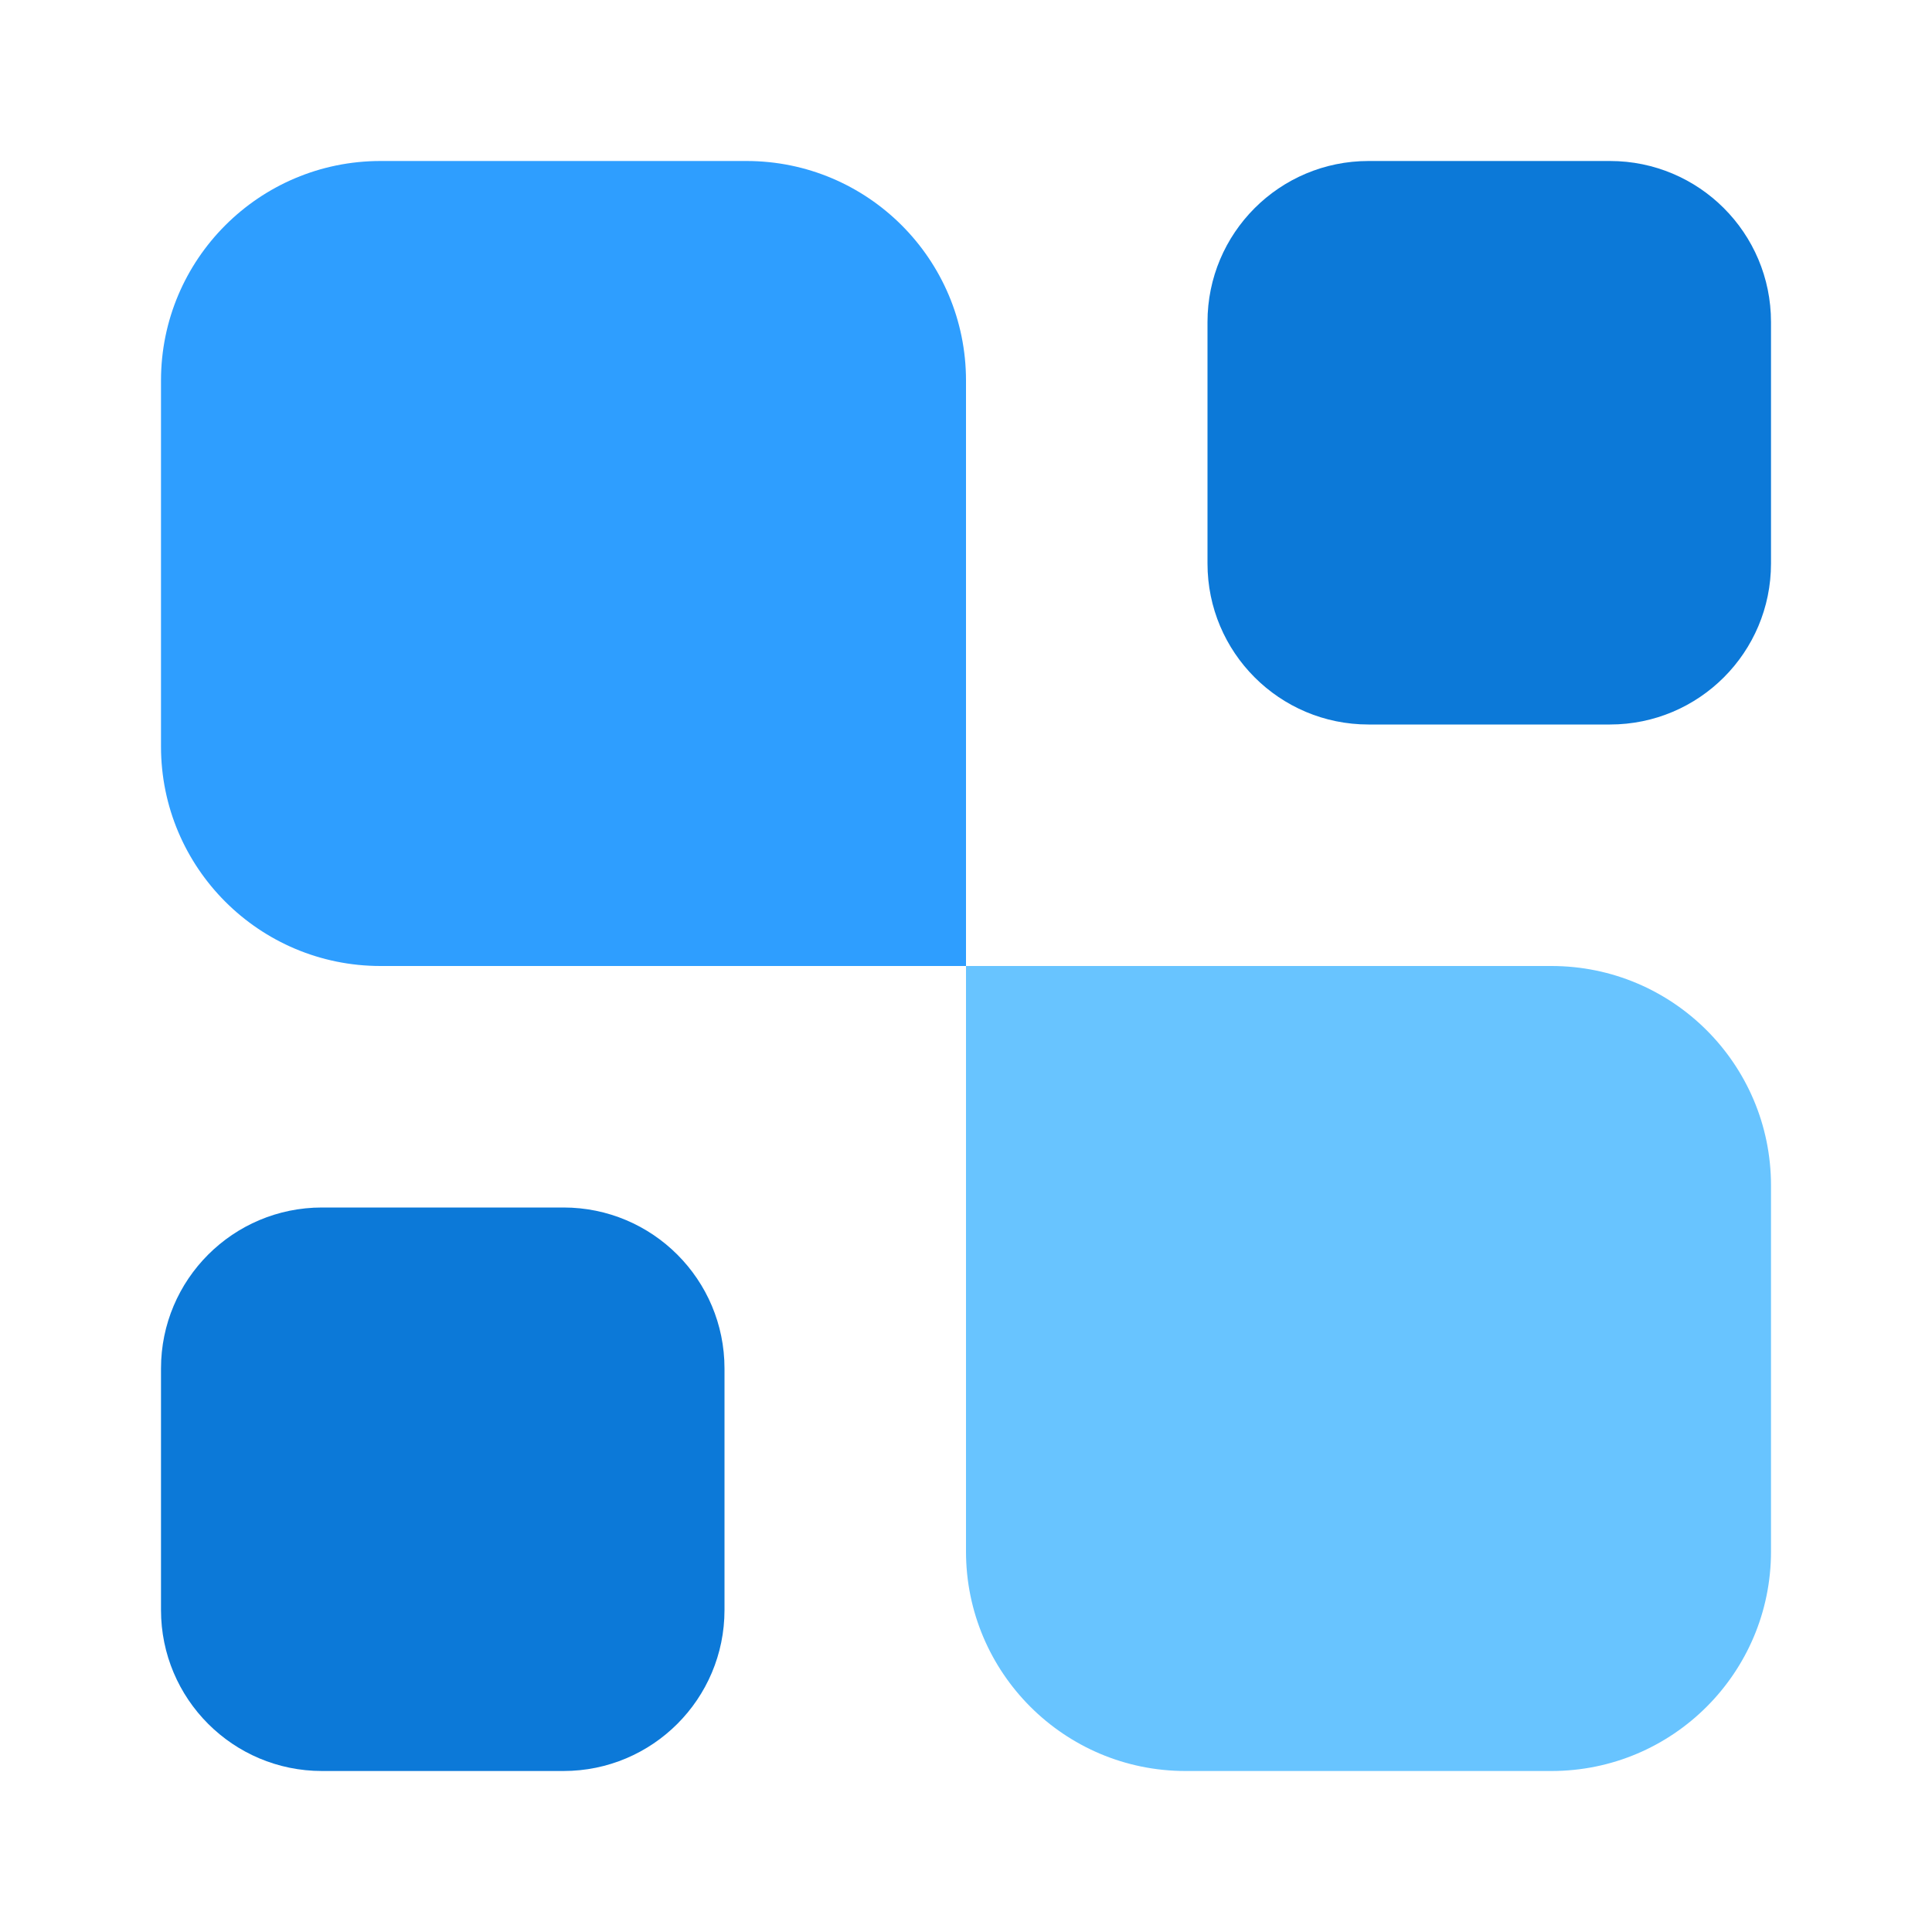
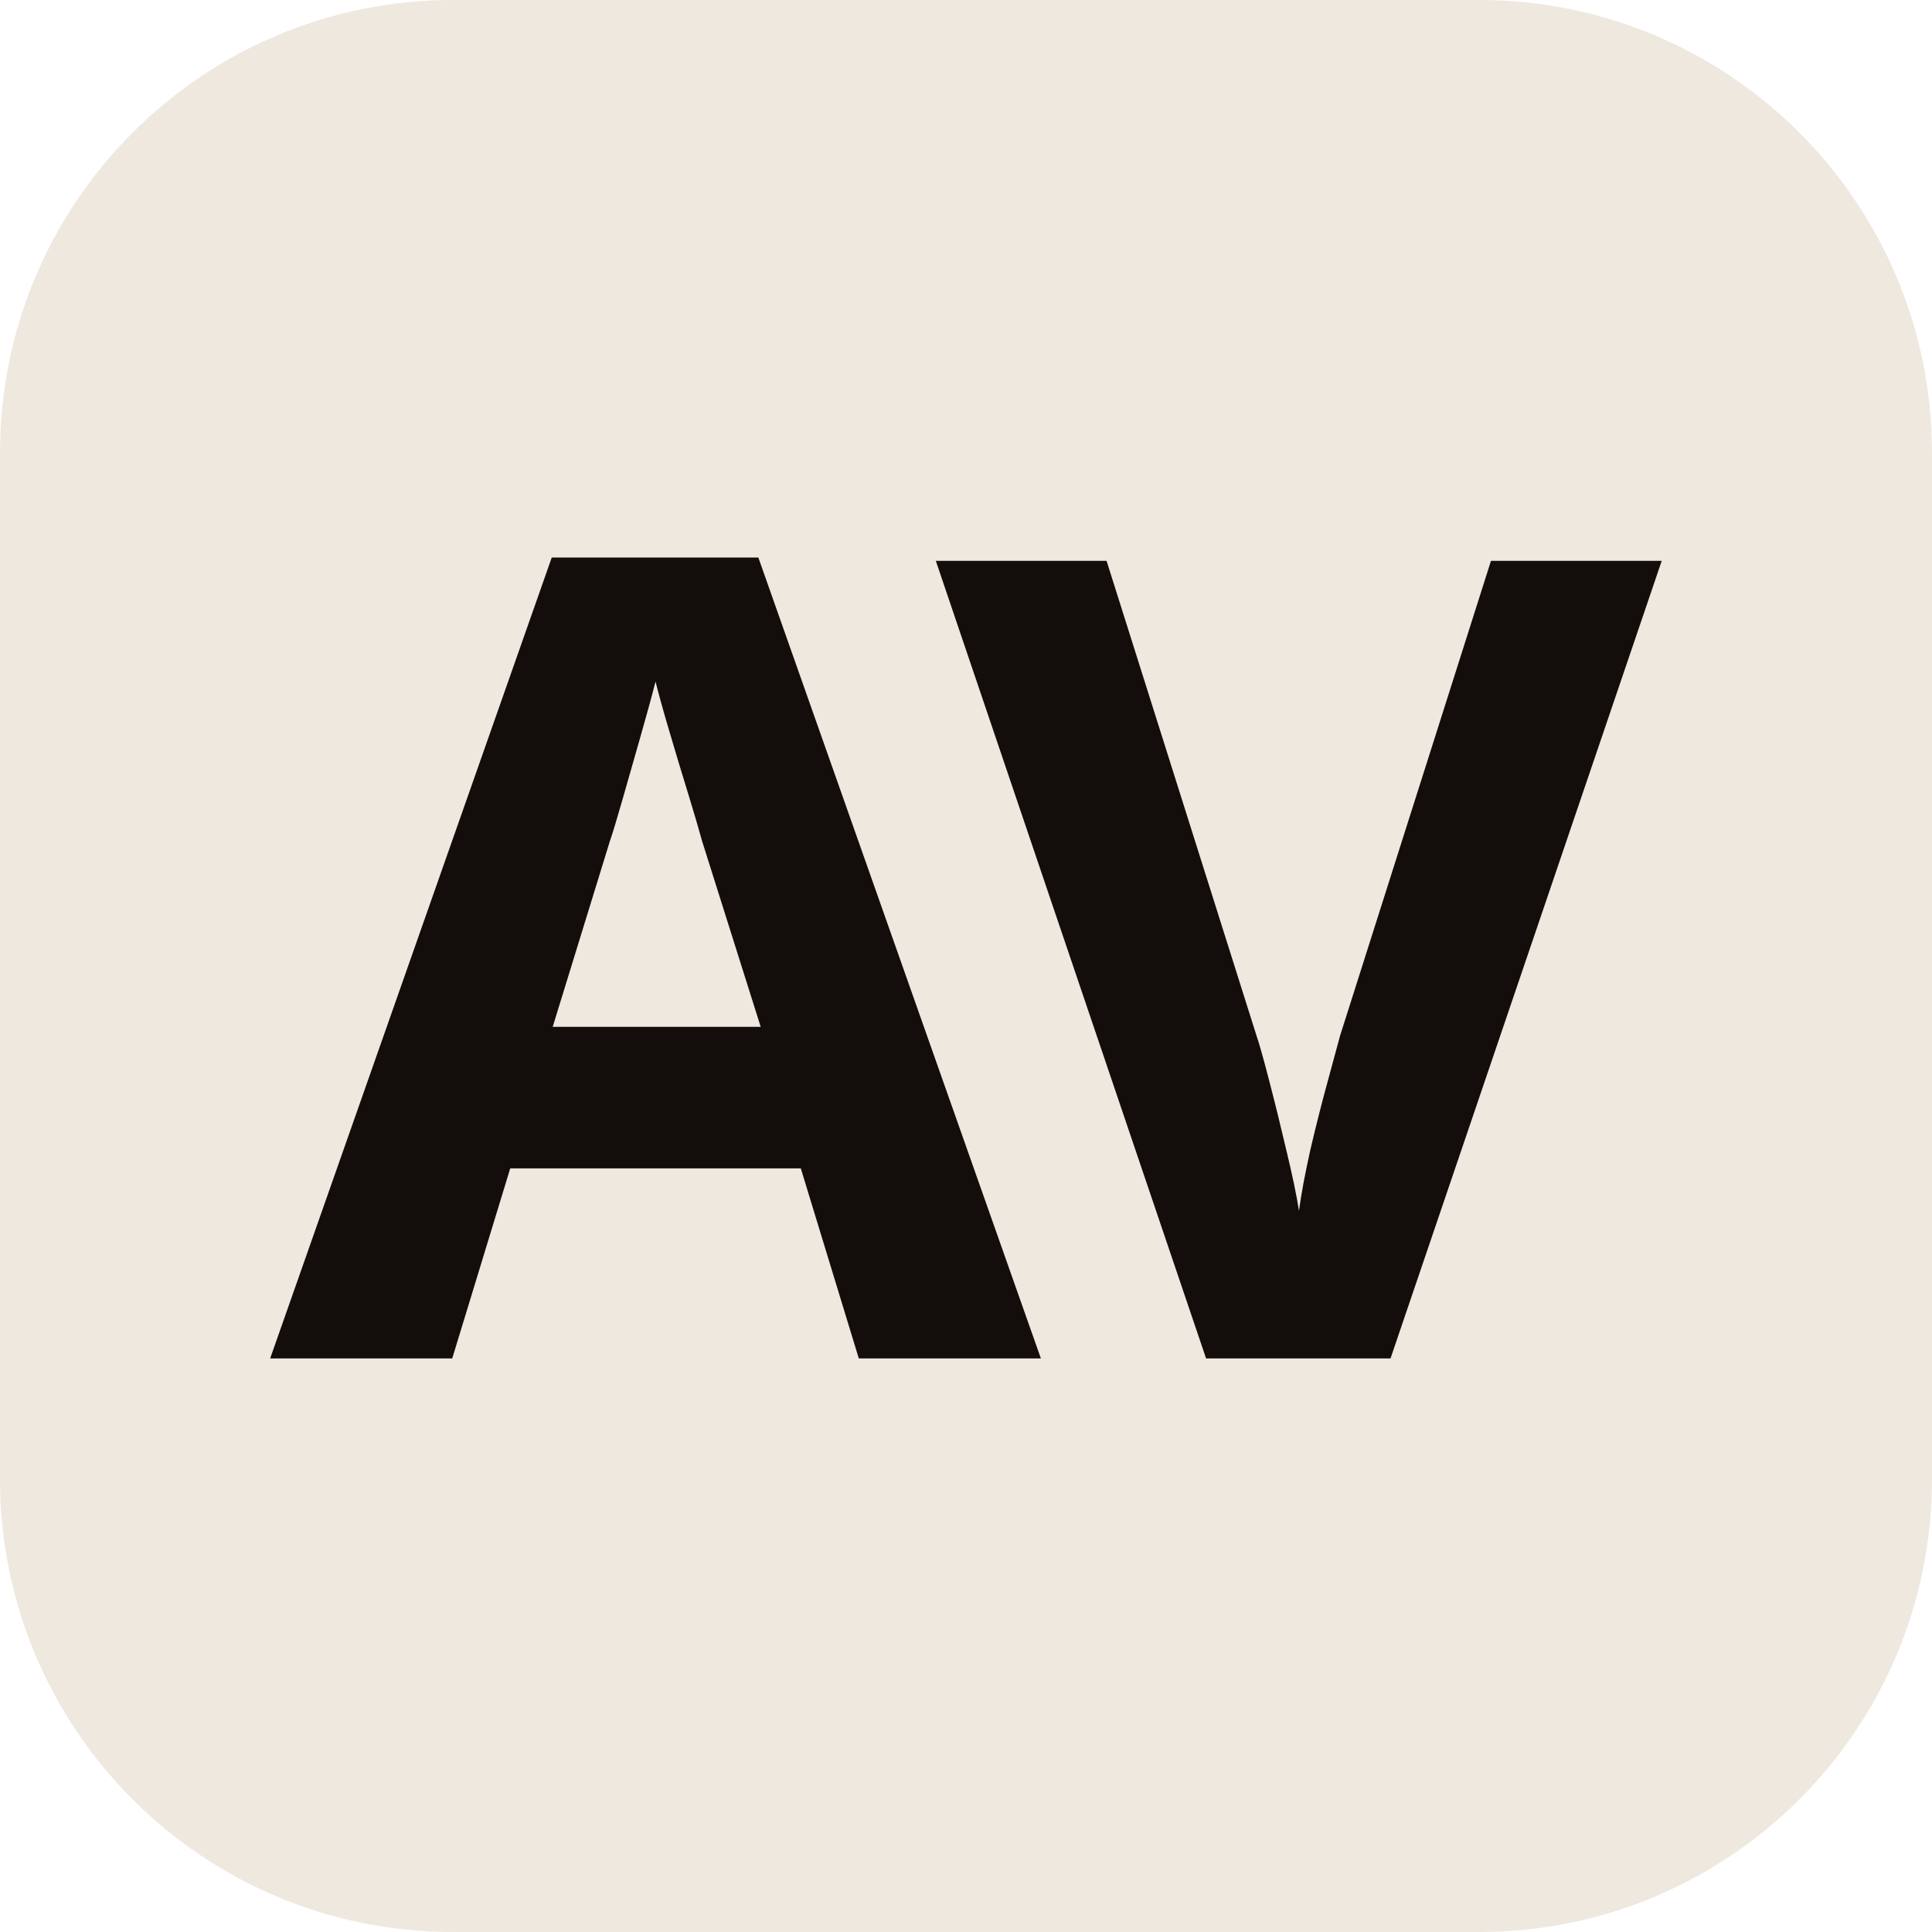
- <svg xmlns="http://www.w3.org/2000/svg" width="24" height="24" viewBox="0 0 24 24" fill="none">
-   <path d="M22 19.273C22 20.779 20.779 22 19.273 22H14.727C13.221 22 12 20.779 12 19.273V12H19.273C20.779 12 22 13.221 22 14.727V19.273Z" fill="#68C4FF" />
-   <path d="M20 2C21.105 2 22 2.895 22 4V7C22 8.105 21.105 9 20 9H17C15.895 9 15 8.105 15 7V4C15 2.895 15.895 2 17 2H20Z" fill="#0C79D8" />
-   <path d="M7 15C8.105 15 9 15.895 9 17V20C9 21.105 8.105 22 7 22H4C2.895 22 2 21.105 2 20V17C2 15.895 2.895 15 4 15H7Z" fill="#0C79D8" />
-   <path d="M12 12H4.727C3.221 12 2 10.779 2 9.273V4.727C2 3.221 3.221 2 4.727 2H9.273C10.779 2 12 3.221 12 4.727V12Z" fill="#2E9EFF" />
+ <svg xmlns="http://www.w3.org/2000/svg" viewBox="0 0 64 64">
+   <rect width="64" height="64" rx="15" fill="#eee8df" />
+   <text x="32" y="45" text-anchor="middle" fill="#130d0b" font-family="Anton, Impact, 'Arial Narrow', sans-serif" font-size="37" font-weight="700" letter-spacing="-2">AV</text>
</svg>
